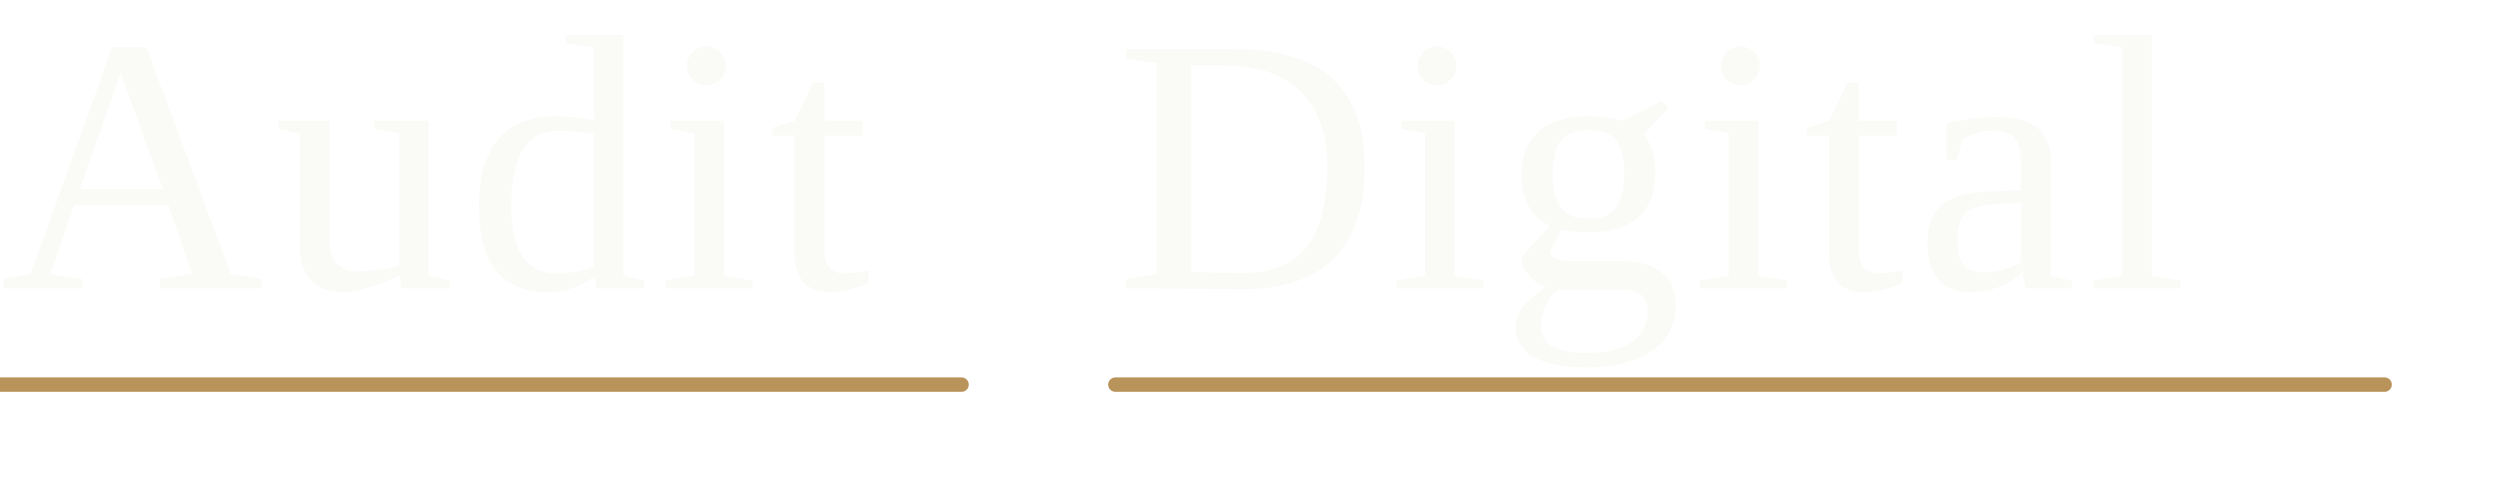
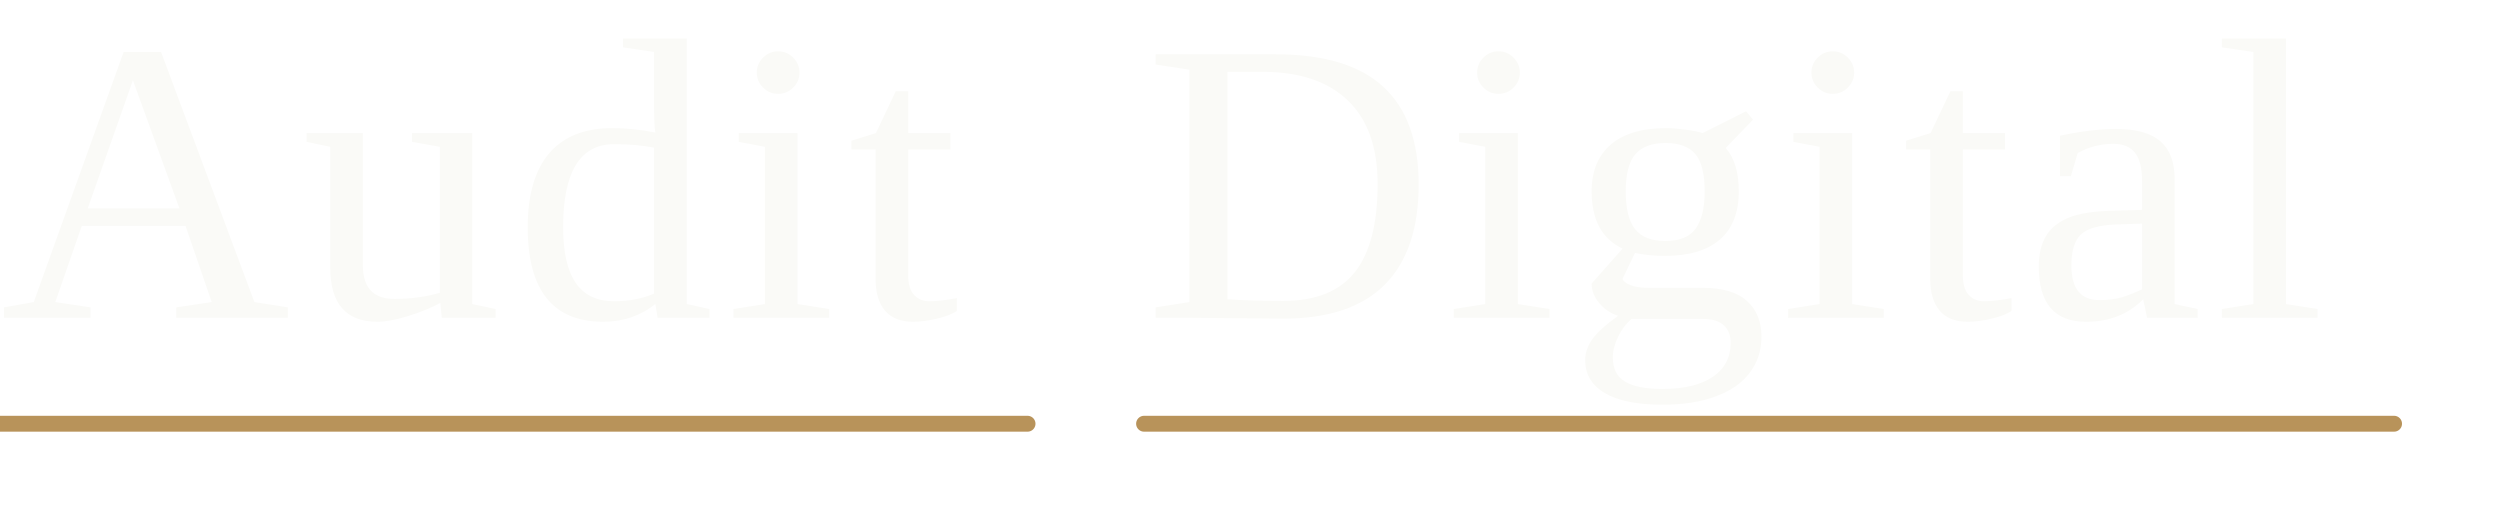
- <svg xmlns="http://www.w3.org/2000/svg" viewBox="0 0 260 50" width="260" height="50">
+ <svg xmlns="http://www.w3.org/2000/svg" viewBox="0 0 236 50" width="236" height="50">
  <text x="0" y="30" font-family="Georgia, 'Times New Roman', serif" font-size="38" font-weight="400" fill="#FAFAF7" letter-spacing="1">Audit</text>
-   <line x1="0" y1="40" x2="100" y2="40" stroke="#B8935A" stroke-width="1.5" stroke-linecap="round" />
-   <text x="116" y="30" font-family="Georgia, 'Times New Roman', serif" font-size="38" font-weight="400" fill="#FAFAF7" letter-spacing="1">Digital</text>
-   <line x1="116" y1="40" x2="248" y2="40" stroke="#B8935A" stroke-width="1.5" stroke-linecap="round" />
+   <line x1="0" y1="40" x2="97" y2="40" stroke="#B8935A" stroke-width="1.5" stroke-linecap="round" />
+   <text x="108" y="30" font-family="Georgia, 'Times New Roman', serif" font-size="38" font-weight="400" fill="#FAFAF7" letter-spacing="1">Digital</text>
+   <line x1="108" y1="40" x2="226" y2="40" stroke="#B8935A" stroke-width="1.5" stroke-linecap="round" />
</svg>
